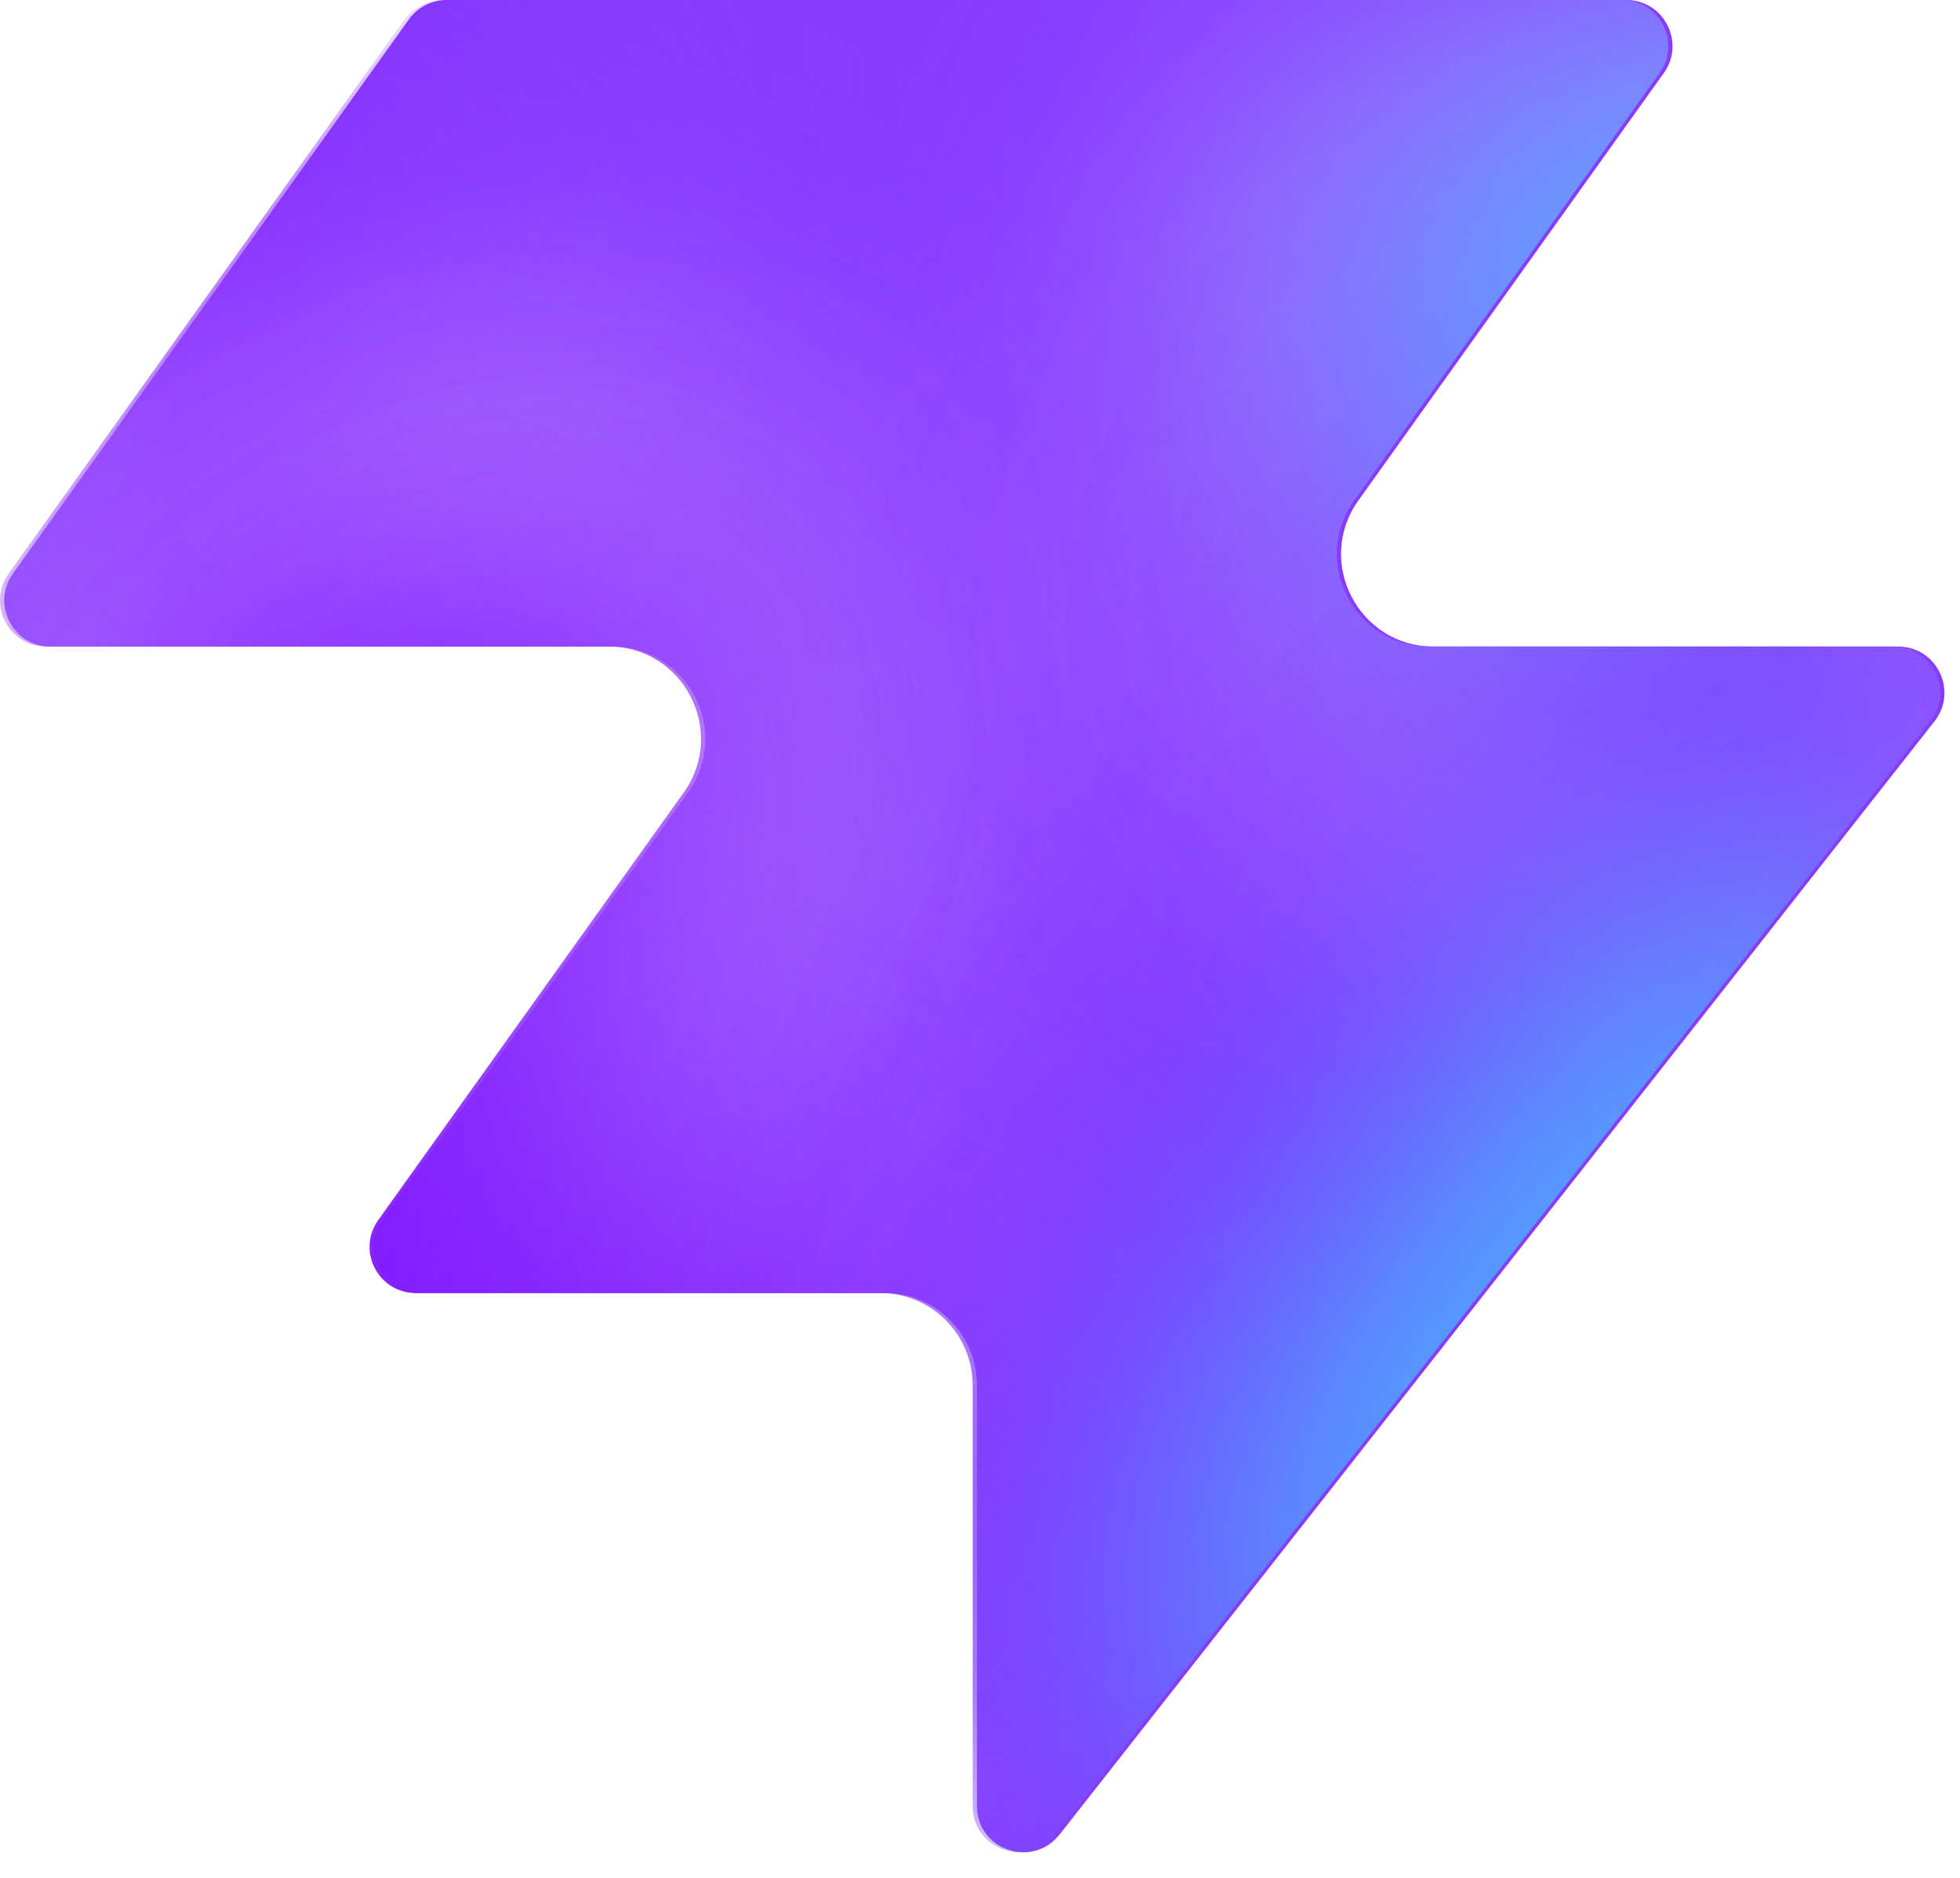
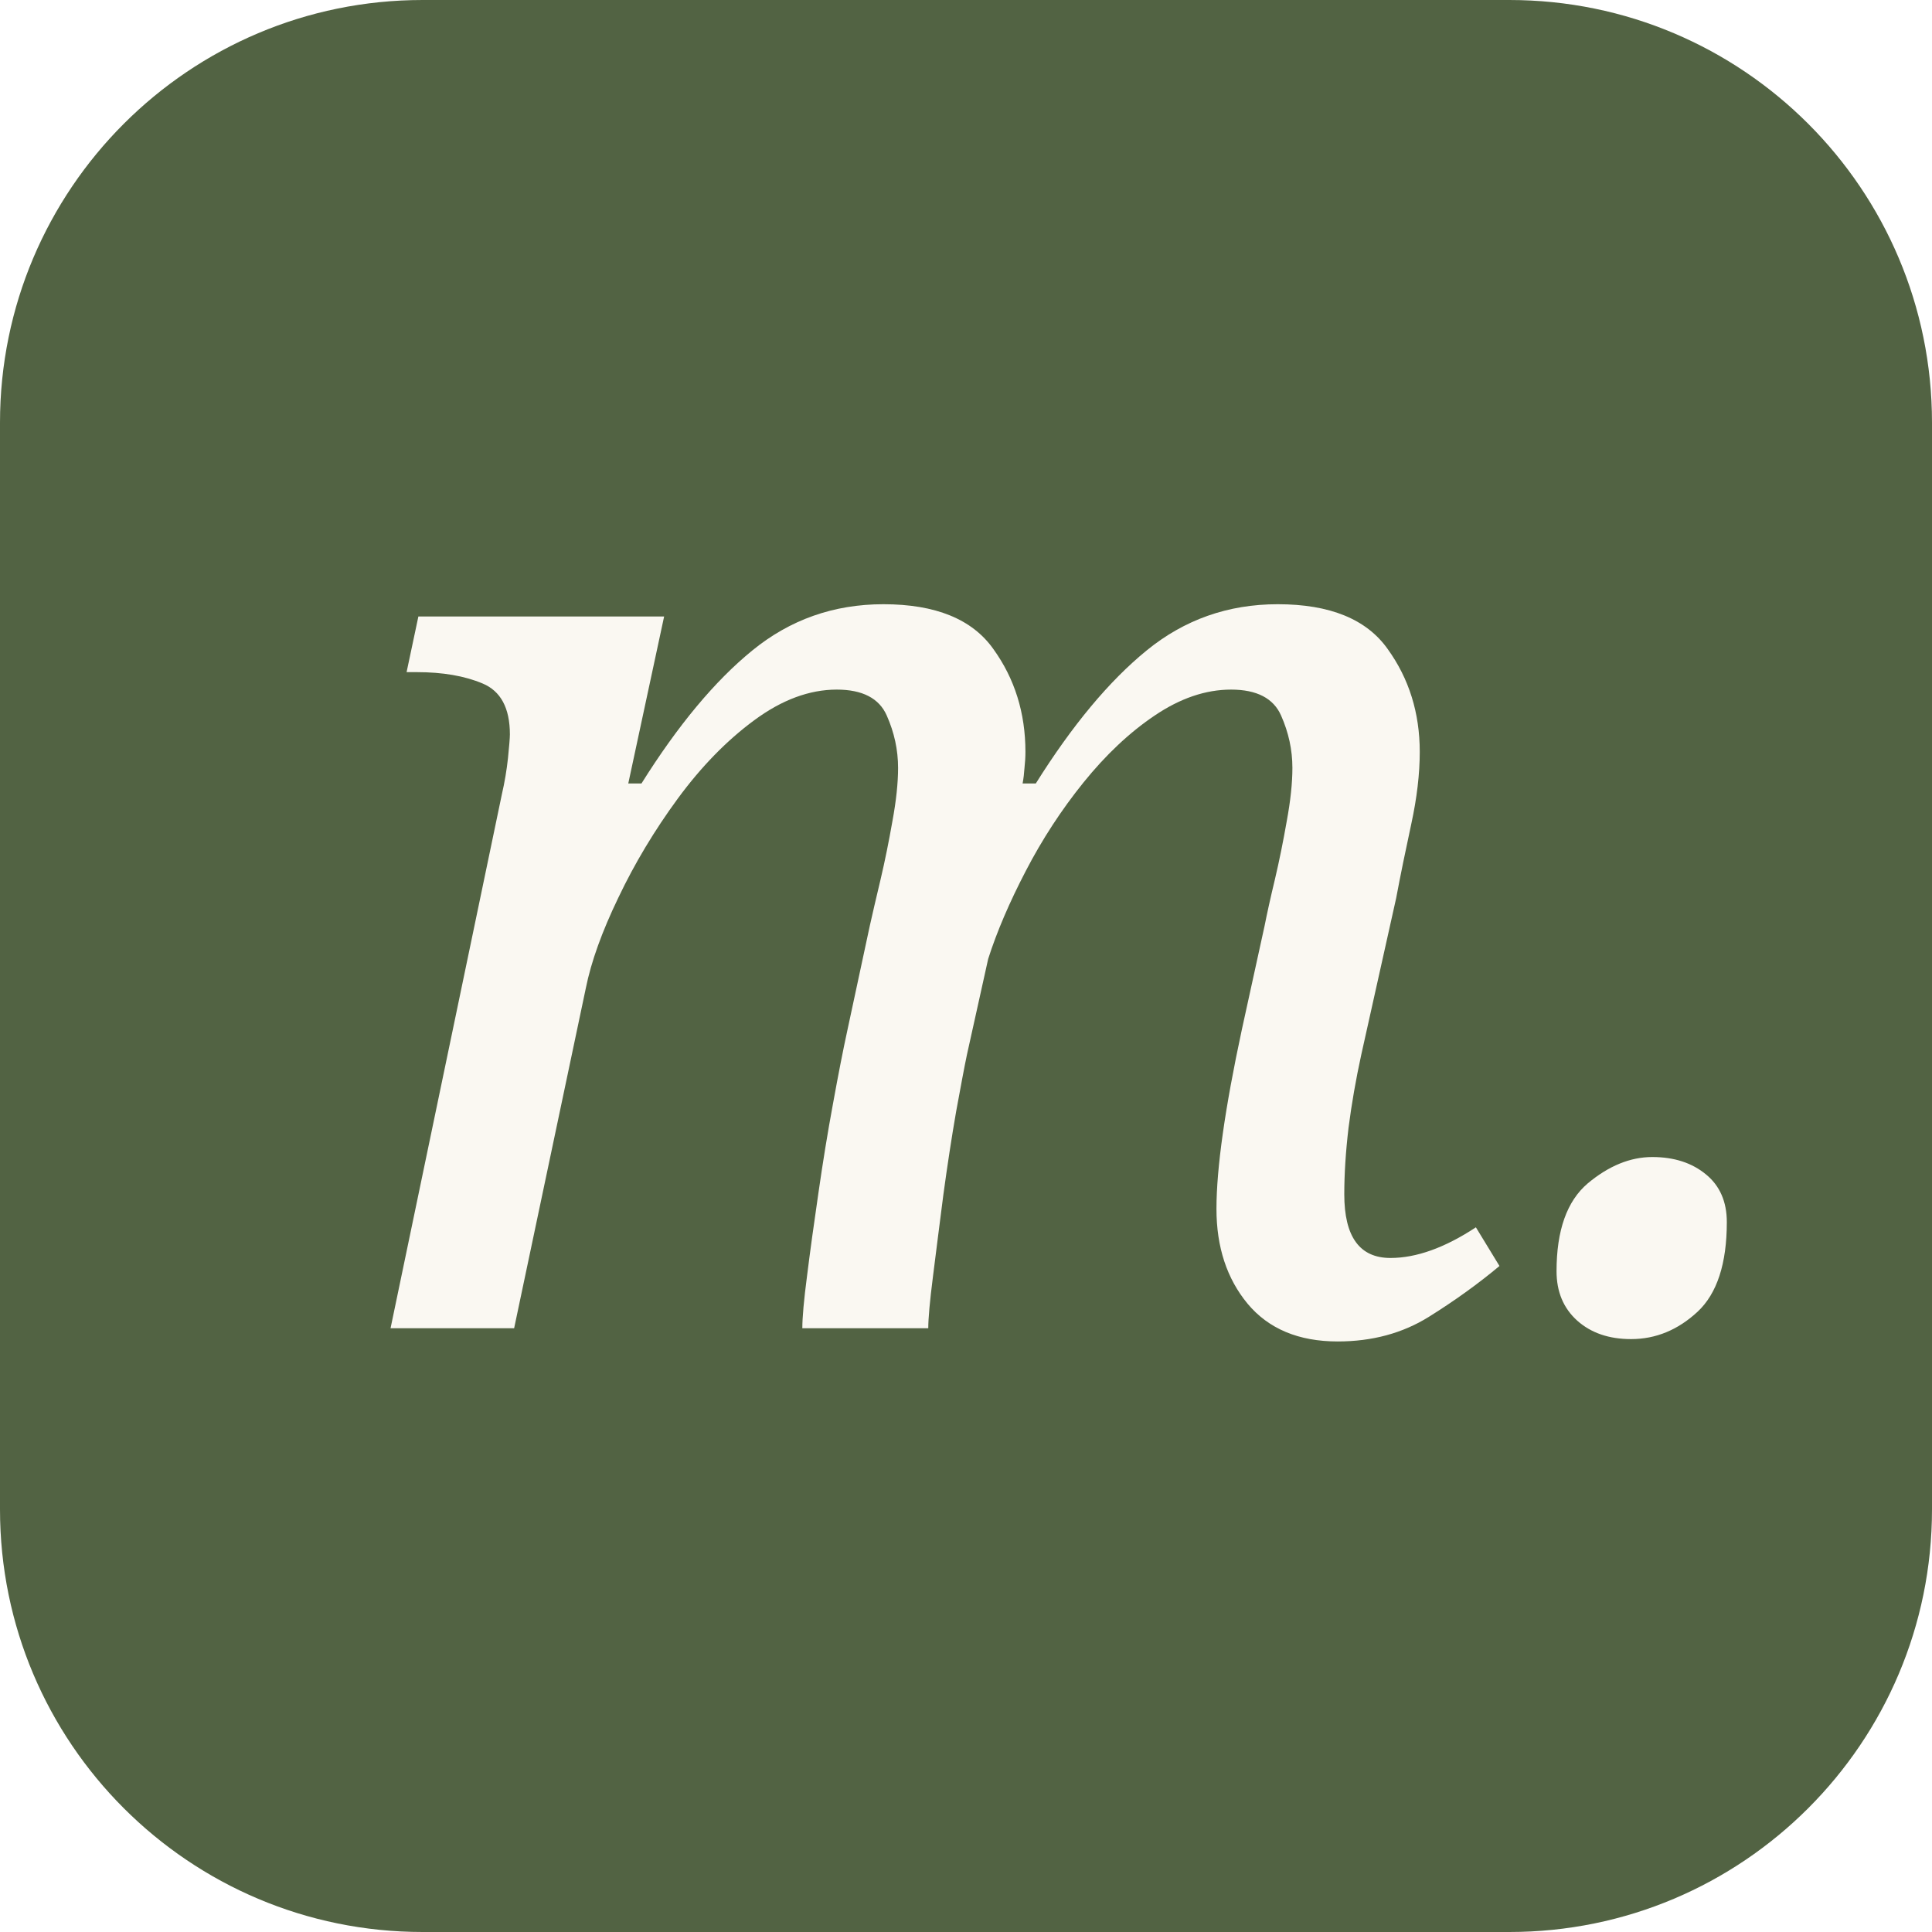
- <svg xmlns="http://www.w3.org/2000/svg" width="48" height="46" fill="none" viewBox="0 0 48 46">
-   <path fill="#863bff" d="M25.946 44.938c-.664.845-2.021.375-2.021-.698V33.937a2.26 2.26 0 0 0-2.262-2.262H10.287c-.92 0-1.456-1.04-.92-1.788l7.48-10.471c1.07-1.497 0-3.578-1.842-3.578H1.237c-.92 0-1.456-1.04-.92-1.788L10.013.474c.214-.297.556-.474.92-.474h28.894c.92 0 1.456 1.04.92 1.788l-7.48 10.471c-1.07 1.498 0 3.579 1.842 3.579h11.377c.943 0 1.473 1.088.89 1.83L25.947 44.94z" style="fill:#863bff;fill:color(display-p3 .525 .23 1);fill-opacity:1" />
-   <mask id="a" width="48" height="46" x="0" y="0" maskUnits="userSpaceOnUse" style="mask-type:alpha">
-     <path fill="#000" d="M25.842 44.938c-.664.844-2.021.375-2.021-.698V33.937a2.26 2.26 0 0 0-2.262-2.262H10.183c-.92 0-1.456-1.04-.92-1.788l7.48-10.471c1.07-1.498 0-3.579-1.842-3.579H1.133c-.92 0-1.456-1.04-.92-1.787L9.91.473c.214-.297.556-.474.92-.474h28.894c.92 0 1.456 1.04.92 1.788l-7.48 10.471c-1.07 1.498 0 3.578 1.842 3.578h11.377c.943 0 1.473 1.088.89 1.832L25.843 44.94z" style="fill:#000;fill-opacity:1" />
-   </mask>
-   <g mask="url(#a)">
-     <g filter="url(#b)">
-       <ellipse cx="5.508" cy="14.704" fill="#ede6ff" rx="5.508" ry="14.704" style="fill:#ede6ff;fill:color(display-p3 .927 .903 1);fill-opacity:1" transform="matrix(.00324 1 1 -.00324 -4.47 31.516)" />
-     </g>
-     <g filter="url(#c)">
-       <ellipse cx="10.399" cy="29.851" fill="#ede6ff" rx="10.399" ry="29.851" style="fill:#ede6ff;fill:color(display-p3 .927 .903 1);fill-opacity:1" transform="matrix(.00324 1 1 -.00324 -39.328 7.883)" />
-     </g>
-     <g filter="url(#d)">
-       <ellipse cx="5.508" cy="30.487" fill="#7e14ff" rx="5.508" ry="30.487" style="fill:#7e14ff;fill:color(display-p3 .492 .077 1);fill-opacity:1" transform="rotate(89.814 -25.913 -14.639)scale(1 -1)" />
-     </g>
-     <g filter="url(#e)">
-       <ellipse cx="5.508" cy="30.599" fill="#7e14ff" rx="5.508" ry="30.599" style="fill:#7e14ff;fill:color(display-p3 .492 .077 1);fill-opacity:1" transform="rotate(89.814 -32.644 -3.334)scale(1 -1)" />
-     </g>
-     <g filter="url(#f)">
-       <ellipse cx="5.508" cy="30.599" fill="#7e14ff" rx="5.508" ry="30.599" style="fill:#7e14ff;fill:color(display-p3 .492 .077 1);fill-opacity:1" transform="matrix(.00324 1 1 -.00324 -34.34 30.47)" />
-     </g>
-     <g filter="url(#g)">
-       <ellipse cx="14.072" cy="22.078" fill="#ede6ff" rx="14.072" ry="22.078" style="fill:#ede6ff;fill:color(display-p3 .927 .903 1);fill-opacity:1" transform="rotate(93.35 24.506 48.493)scale(-1 1)" />
-     </g>
-     <g filter="url(#h)">
-       <ellipse cx="3.47" cy="21.501" fill="#7e14ff" rx="3.47" ry="21.501" style="fill:#7e14ff;fill:color(display-p3 .492 .077 1);fill-opacity:1" transform="rotate(89.009 28.708 47.59)scale(-1 1)" />
-     </g>
-     <g filter="url(#i)">
-       <ellipse cx="3.47" cy="21.501" fill="#7e14ff" rx="3.47" ry="21.501" style="fill:#7e14ff;fill:color(display-p3 .492 .077 1);fill-opacity:1" transform="rotate(89.009 28.708 47.59)scale(-1 1)" />
-     </g>
-     <g filter="url(#j)">
-       <ellipse cx=".387" cy="8.972" fill="#7e14ff" rx="4.407" ry="29.108" style="fill:#7e14ff;fill:color(display-p3 .492 .077 1);fill-opacity:1" transform="rotate(39.51 .387 8.972)" />
-     </g>
-     <g filter="url(#k)">
-       <ellipse cx="47.523" cy="-6.092" fill="#7e14ff" rx="4.407" ry="29.108" style="fill:#7e14ff;fill:color(display-p3 .492 .077 1);fill-opacity:1" transform="rotate(37.892 47.523 -6.092)" />
-     </g>
-     <g filter="url(#l)">
-       <ellipse cx="41.412" cy="6.333" fill="#47bfff" rx="5.971" ry="9.665" style="fill:#47bfff;fill:color(display-p3 .28 .748 1);fill-opacity:1" transform="rotate(37.892 41.412 6.333)" />
-     </g>
-     <g filter="url(#m)">
-       <ellipse cx="-1.879" cy="38.332" fill="#7e14ff" rx="4.407" ry="29.108" style="fill:#7e14ff;fill:color(display-p3 .492 .077 1);fill-opacity:1" transform="rotate(37.892 -1.88 38.332)" />
-     </g>
-     <g filter="url(#n)">
-       <ellipse cx="-1.879" cy="38.332" fill="#7e14ff" rx="4.407" ry="29.108" style="fill:#7e14ff;fill:color(display-p3 .492 .077 1);fill-opacity:1" transform="rotate(37.892 -1.88 38.332)" />
-     </g>
-     <g filter="url(#o)">
-       <ellipse cx="35.651" cy="29.907" fill="#7e14ff" rx="4.407" ry="29.108" style="fill:#7e14ff;fill:color(display-p3 .492 .077 1);fill-opacity:1" transform="rotate(37.892 35.651 29.907)" />
-     </g>
-     <g filter="url(#p)">
-       <ellipse cx="38.418" cy="32.4" fill="#47bfff" rx="5.971" ry="15.297" style="fill:#47bfff;fill:color(display-p3 .28 .748 1);fill-opacity:1" transform="rotate(37.892 38.418 32.4)" />
-     </g>
-   </g>
-   <defs>
-     <filter id="b" width="60.045" height="41.654" x="-19.77" y="16.149" color-interpolation-filters="sRGB" filterUnits="userSpaceOnUse">
-       <feFlood flood-opacity="0" result="BackgroundImageFix" />
-       <feBlend in="SourceGraphic" in2="BackgroundImageFix" result="shape" />
-       <feGaussianBlur result="effect1_foregroundBlur_2002_17158" stdDeviation="7.659" />
-     </filter>
-     <filter id="c" width="90.34" height="51.437" x="-54.613" y="-7.533" color-interpolation-filters="sRGB" filterUnits="userSpaceOnUse">
-       <feFlood flood-opacity="0" result="BackgroundImageFix" />
-       <feBlend in="SourceGraphic" in2="BackgroundImageFix" result="shape" />
-       <feGaussianBlur result="effect1_foregroundBlur_2002_17158" stdDeviation="7.659" />
-     </filter>
-     <filter id="d" width="79.355" height="29.4" x="-49.64" y="2.03" color-interpolation-filters="sRGB" filterUnits="userSpaceOnUse">
-       <feFlood flood-opacity="0" result="BackgroundImageFix" />
-       <feBlend in="SourceGraphic" in2="BackgroundImageFix" result="shape" />
-       <feGaussianBlur result="effect1_foregroundBlur_2002_17158" stdDeviation="4.596" />
-     </filter>
-     <filter id="e" width="79.579" height="29.4" x="-45.045" y="20.029" color-interpolation-filters="sRGB" filterUnits="userSpaceOnUse">
-       <feFlood flood-opacity="0" result="BackgroundImageFix" />
-       <feBlend in="SourceGraphic" in2="BackgroundImageFix" result="shape" />
-       <feGaussianBlur result="effect1_foregroundBlur_2002_17158" stdDeviation="4.596" />
-     </filter>
-     <filter id="f" width="79.579" height="29.4" x="-43.513" y="21.178" color-interpolation-filters="sRGB" filterUnits="userSpaceOnUse">
-       <feFlood flood-opacity="0" result="BackgroundImageFix" />
-       <feBlend in="SourceGraphic" in2="BackgroundImageFix" result="shape" />
-       <feGaussianBlur result="effect1_foregroundBlur_2002_17158" stdDeviation="4.596" />
-     </filter>
-     <filter id="g" width="74.749" height="58.852" x="15.756" y="-17.901" color-interpolation-filters="sRGB" filterUnits="userSpaceOnUse">
-       <feFlood flood-opacity="0" result="BackgroundImageFix" />
-       <feBlend in="SourceGraphic" in2="BackgroundImageFix" result="shape" />
-       <feGaussianBlur result="effect1_foregroundBlur_2002_17158" stdDeviation="7.659" />
-     </filter>
-     <filter id="h" width="61.377" height="25.362" x="23.548" y="2.284" color-interpolation-filters="sRGB" filterUnits="userSpaceOnUse">
-       <feFlood flood-opacity="0" result="BackgroundImageFix" />
-       <feBlend in="SourceGraphic" in2="BackgroundImageFix" result="shape" />
-       <feGaussianBlur result="effect1_foregroundBlur_2002_17158" stdDeviation="4.596" />
-     </filter>
-     <filter id="i" width="61.377" height="25.362" x="23.548" y="2.284" color-interpolation-filters="sRGB" filterUnits="userSpaceOnUse">
-       <feFlood flood-opacity="0" result="BackgroundImageFix" />
-       <feBlend in="SourceGraphic" in2="BackgroundImageFix" result="shape" />
-       <feGaussianBlur result="effect1_foregroundBlur_2002_17158" stdDeviation="4.596" />
-     </filter>
-     <filter id="j" width="56.045" height="63.649" x="-27.636" y="-22.853" color-interpolation-filters="sRGB" filterUnits="userSpaceOnUse">
-       <feFlood flood-opacity="0" result="BackgroundImageFix" />
-       <feBlend in="SourceGraphic" in2="BackgroundImageFix" result="shape" />
-       <feGaussianBlur result="effect1_foregroundBlur_2002_17158" stdDeviation="4.596" />
-     </filter>
-     <filter id="k" width="54.814" height="64.646" x="20.116" y="-38.415" color-interpolation-filters="sRGB" filterUnits="userSpaceOnUse">
-       <feFlood flood-opacity="0" result="BackgroundImageFix" />
-       <feBlend in="SourceGraphic" in2="BackgroundImageFix" result="shape" />
-       <feGaussianBlur result="effect1_foregroundBlur_2002_17158" stdDeviation="4.596" />
-     </filter>
-     <filter id="l" width="33.541" height="35.313" x="24.641" y="-11.323" color-interpolation-filters="sRGB" filterUnits="userSpaceOnUse">
-       <feFlood flood-opacity="0" result="BackgroundImageFix" />
-       <feBlend in="SourceGraphic" in2="BackgroundImageFix" result="shape" />
-       <feGaussianBlur result="effect1_foregroundBlur_2002_17158" stdDeviation="4.596" />
-     </filter>
-     <filter id="m" width="54.814" height="64.646" x="-29.286" y="6.009" color-interpolation-filters="sRGB" filterUnits="userSpaceOnUse">
-       <feFlood flood-opacity="0" result="BackgroundImageFix" />
-       <feBlend in="SourceGraphic" in2="BackgroundImageFix" result="shape" />
-       <feGaussianBlur result="effect1_foregroundBlur_2002_17158" stdDeviation="4.596" />
-     </filter>
-     <filter id="n" width="54.814" height="64.646" x="-29.286" y="6.009" color-interpolation-filters="sRGB" filterUnits="userSpaceOnUse">
-       <feFlood flood-opacity="0" result="BackgroundImageFix" />
-       <feBlend in="SourceGraphic" in2="BackgroundImageFix" result="shape" />
-       <feGaussianBlur result="effect1_foregroundBlur_2002_17158" stdDeviation="4.596" />
-     </filter>
-     <filter id="o" width="54.814" height="64.646" x="8.244" y="-2.416" color-interpolation-filters="sRGB" filterUnits="userSpaceOnUse">
-       <feFlood flood-opacity="0" result="BackgroundImageFix" />
-       <feBlend in="SourceGraphic" in2="BackgroundImageFix" result="shape" />
-       <feGaussianBlur result="effect1_foregroundBlur_2002_17158" stdDeviation="4.596" />
-     </filter>
-     <filter id="p" width="39.409" height="43.623" x="18.713" y="10.588" color-interpolation-filters="sRGB" filterUnits="userSpaceOnUse">
-       <feFlood flood-opacity="0" result="BackgroundImageFix" />
-       <feBlend in="SourceGraphic" in2="BackgroundImageFix" result="shape" />
-       <feGaussianBlur result="effect1_foregroundBlur_2002_17158" stdDeviation="4.596" />
-     </filter>
-   </defs>
+ <svg xmlns="http://www.w3.org/2000/svg" viewBox="0 0 64 64">
+   <rect width="64" height="64" rx="14" fill="#526343" />
+   <text x="11" y="44" fill="#faf8f2" font-family="Georgia,serif" font-size="44" font-style="italic">m.</text>
</svg>
